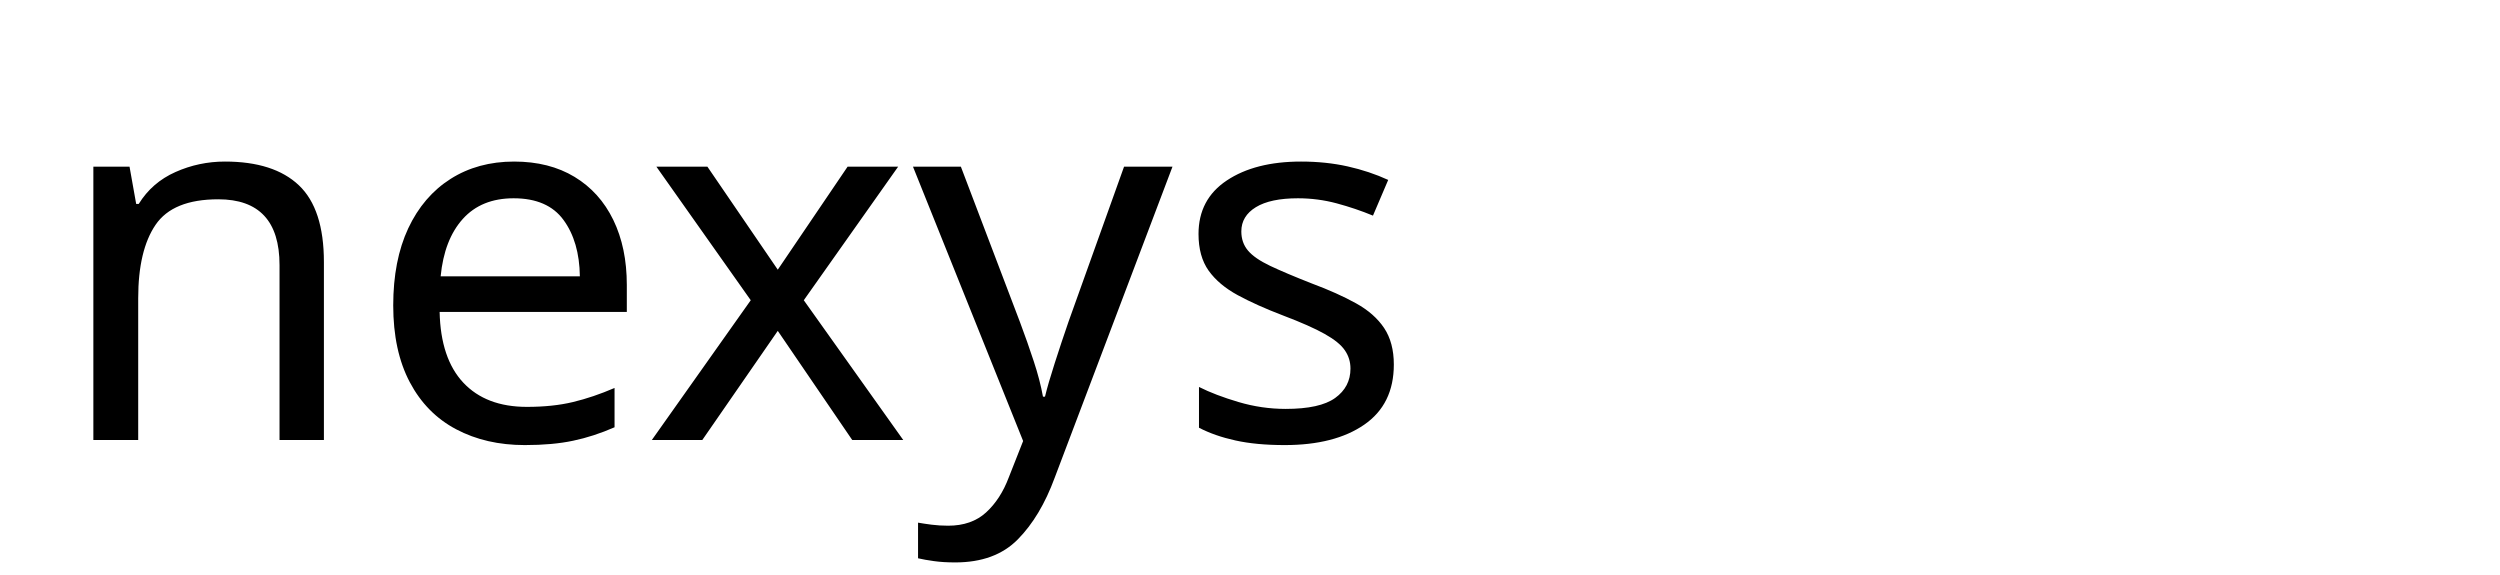
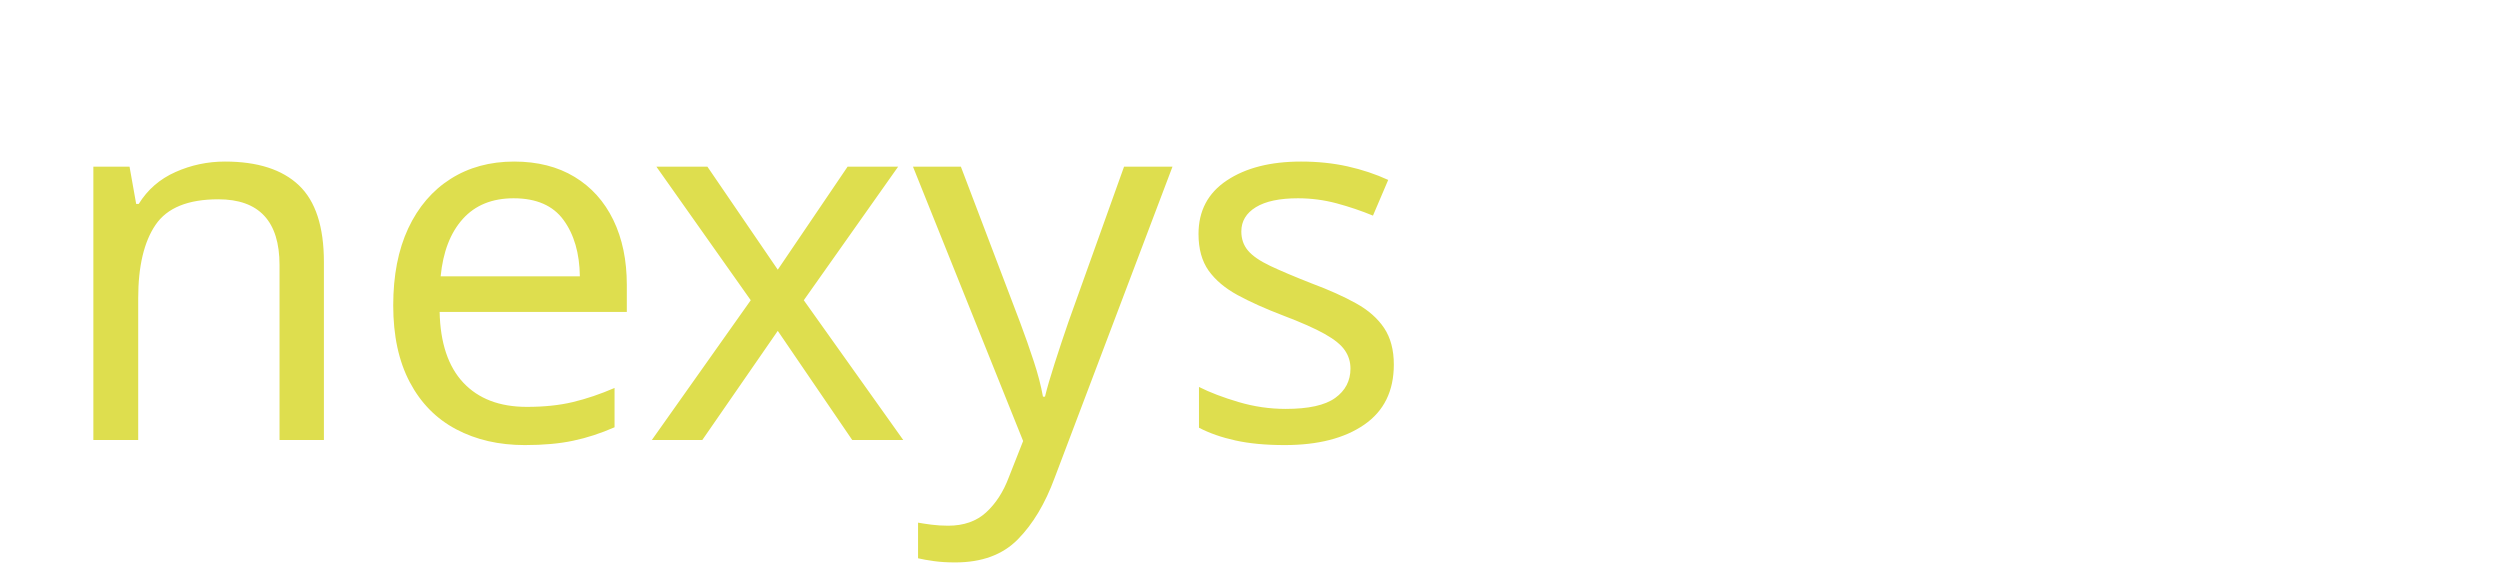
<svg xmlns="http://www.w3.org/2000/svg" width="500" height="115" id="svg2" version="1.1">
  <defs id="defs4" />
  <style type="text/css">
- 	@font-face{
- 		font-family: Montserrat;
- 		font-style: normal;
- 		font-weight: 400;
- 		src: local('Montserrat-Regular'), url('fonts/poiret-one.woff2') format('truetype');
- 	}
- 	
- 	@font-face{
- 		font-family: Montserrat;
- 		font-style: normal;
- 		font-weight: 700;
- 		src: local('Montserrat-Bold'), url('fonts/poiret-one.woff2') format('truetype');
- 	}
+ 

	@font-face{
		font-family: Mgobll;
		font-style: normal;
		font-weight: 700;
- 		src: local('Montserrat-Bold'), url('fonts/mgobll.woff2') format('truetype');
+ 		src: url('fonts/mgobll.woff2') format('woff2');
	}
	
	.title{
		font-size:102px;
		font-style:normal;
		font-variant:normal;
		//font-weight:700;
		font-stretch:normal;
		text-align:left;
		font-family:Mgobll;
- 	}
+     fill: #dede4e;
+   }
	</style>
  <text class="title" transform="translate(10,88)">nexys</text>
</svg>
